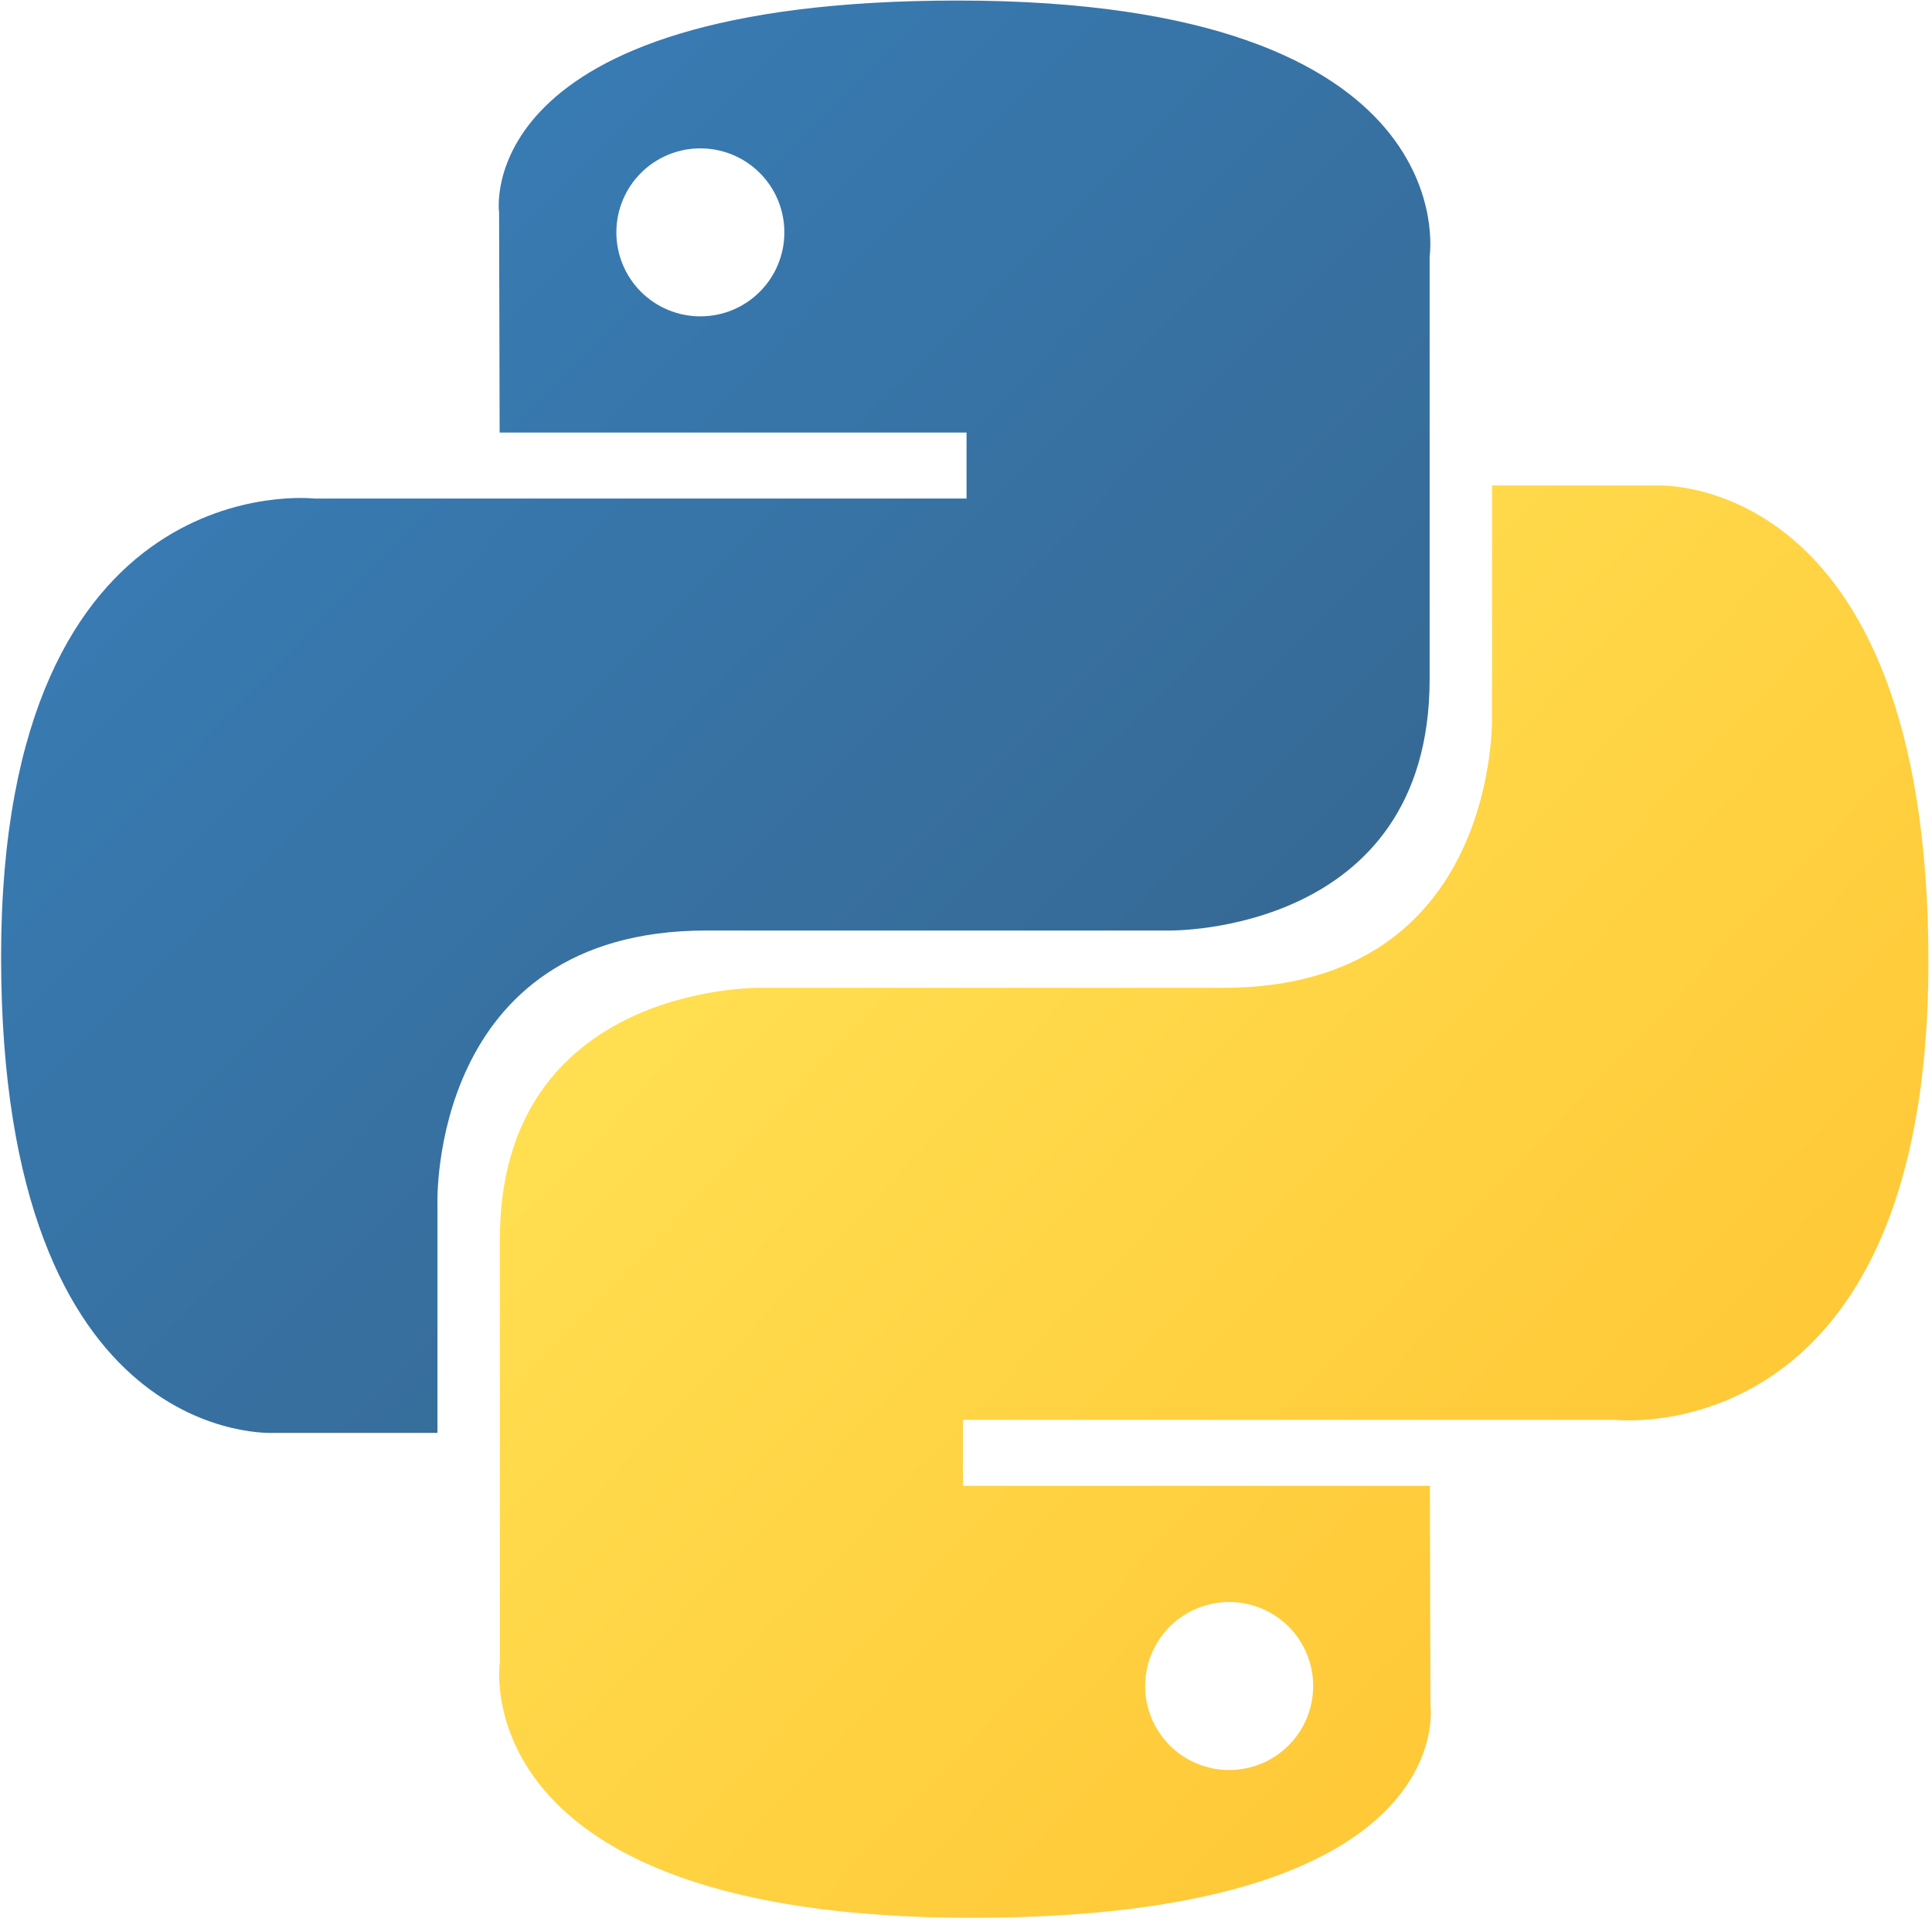
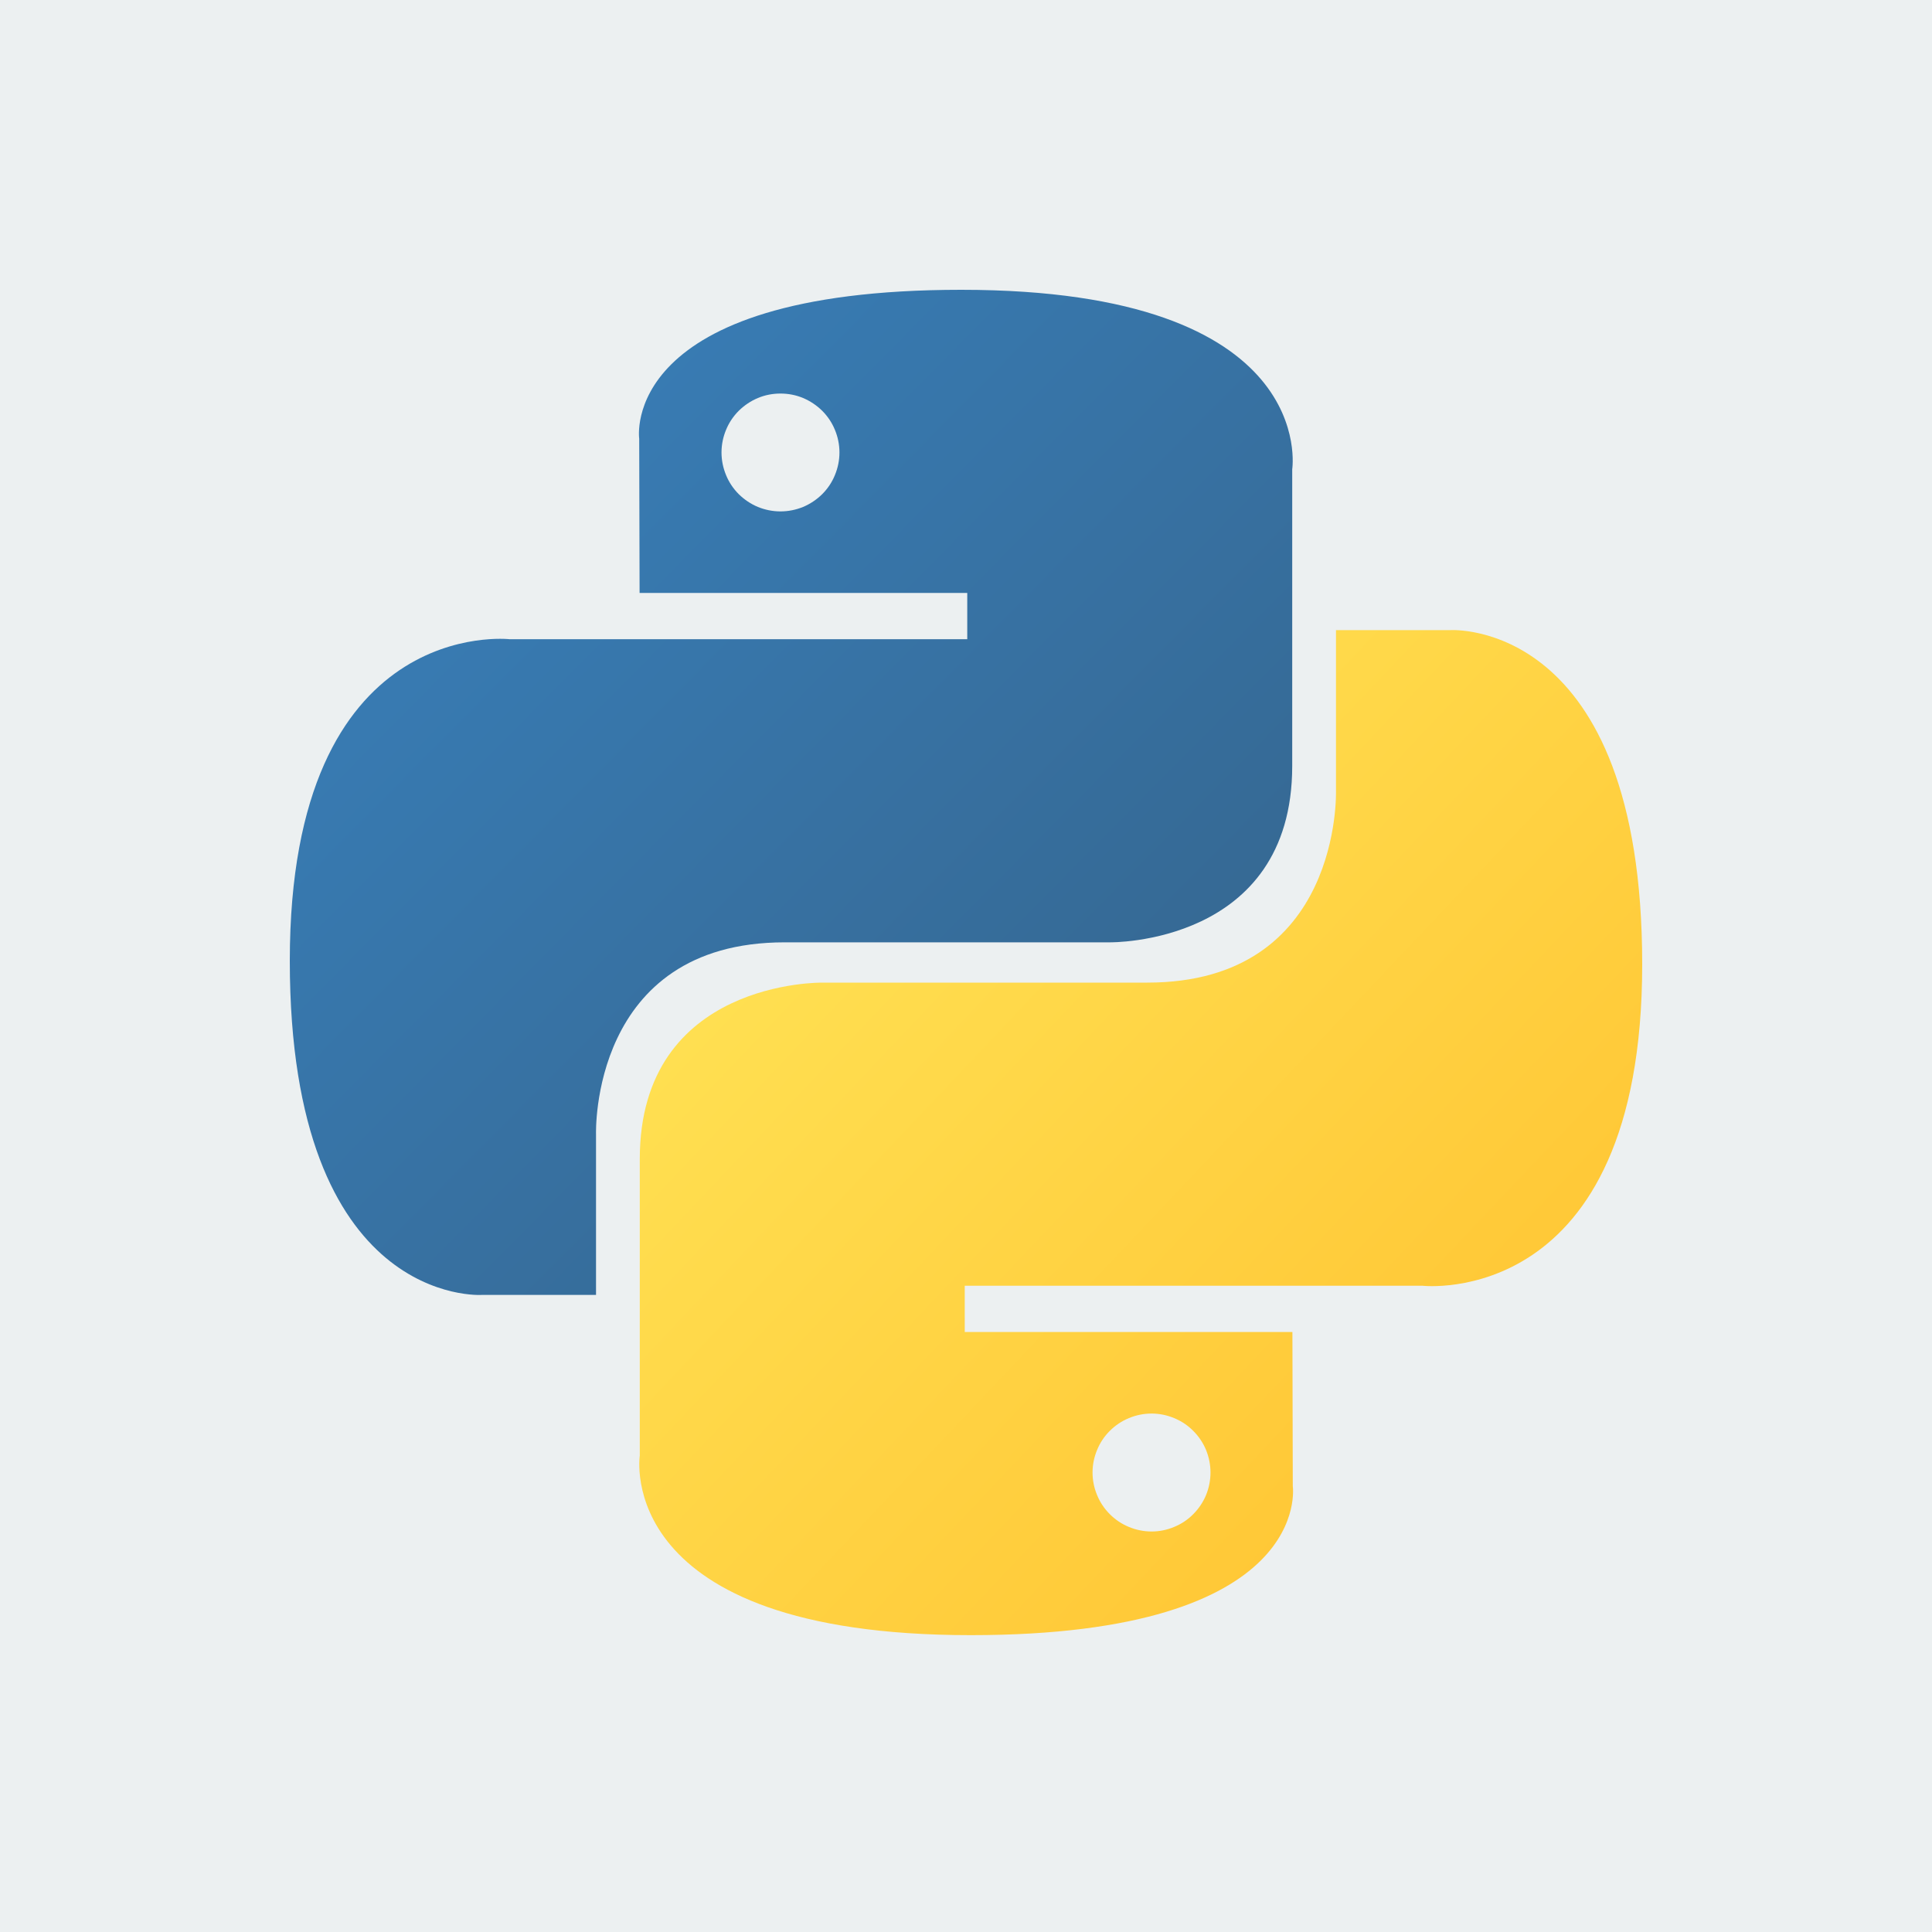
- <svg xmlns="http://www.w3.org/2000/svg" viewBox="0 0 256 255" preserveAspectRatio="xMinYMin meet">
+ <svg xmlns="http://www.w3.org/2000/svg" viewBox="0 0 20 20" fill="none">
+   <path d="M0 0H20V20H0V0Z" fill="#ECF0F1" />
+   <path d="M9.95 3C6.395 3 6.617 4.541 6.617 4.541L6.621 6.138H10.013V6.617H5.274C5.274 6.617 3 6.36 3 9.946C3 13.532 4.985 13.405 4.985 13.405H6.17V11.74C6.17 11.74 6.106 9.755 8.123 9.755H11.487C11.487 9.755 13.377 9.786 13.377 7.929V4.858C13.377 4.858 13.664 3 9.95 3ZM8.079 4.074C8.16 4.074 8.239 4.089 8.313 4.12C8.387 4.151 8.454 4.196 8.511 4.252C8.568 4.309 8.613 4.376 8.643 4.45C8.674 4.524 8.69 4.604 8.69 4.684C8.69 4.764 8.674 4.843 8.643 4.918C8.613 4.992 8.568 5.059 8.511 5.116C8.454 5.172 8.387 5.217 8.313 5.248C8.239 5.278 8.16 5.294 8.079 5.294C7.999 5.294 7.92 5.278 7.846 5.248C7.772 5.217 7.705 5.172 7.648 5.116C7.591 5.059 7.546 4.992 7.516 4.918C7.485 4.843 7.469 4.764 7.469 4.684C7.469 4.604 7.485 4.524 7.516 4.45C7.546 4.376 7.591 4.309 7.648 4.252C7.705 4.196 7.772 4.151 7.846 4.12C7.92 4.089 7.999 4.074 8.079 4.074V4.074Z" fill="url(#paint0_linear_2535_51)" />
+   <path d="M10.05 16.927C13.605 16.927 13.383 15.386 13.383 15.386L13.379 13.789H9.987V13.31H14.726C14.726 13.31 17 13.568 17 9.982C17 6.396 15.015 6.523 15.015 6.523H13.83V8.187C13.83 8.187 13.894 10.172 11.877 10.172H8.513C8.513 10.172 6.623 10.141 6.623 11.998V15.069C6.623 15.069 6.336 16.927 10.05 16.927H10.05ZM11.921 15.854C11.841 15.854 11.761 15.838 11.687 15.807C11.613 15.777 11.546 15.732 11.489 15.675C11.432 15.618 11.387 15.551 11.357 15.477C11.326 15.403 11.31 15.324 11.31 15.243C11.31 15.163 11.326 15.084 11.357 15.01C11.387 14.936 11.432 14.868 11.489 14.812C11.546 14.755 11.613 14.71 11.687 14.68C11.761 14.649 11.841 14.633 11.921 14.633C12.001 14.633 12.08 14.649 12.154 14.68C12.228 14.71 12.296 14.755 12.352 14.812C12.409 14.868 12.454 14.936 12.485 15.01C12.515 15.084 12.531 15.163 12.531 15.243C12.531 15.324 12.515 15.403 12.485 15.477C12.454 15.551 12.409 15.618 12.352 15.675C12.296 15.732 12.228 15.777 12.154 15.807C12.08 15.838 12.001 15.854 11.921 15.854V15.854Z" fill="url(#paint1_linear_2535_51)" />
  <defs>
-     <linearGradient x1="12.959%" y1="12.039%" x2="79.639%" y2="78.201%" id="a">
-       <stop stop-color="#387EB8" offset="0%" />
-       <stop stop-color="#366994" offset="100%" />
+     <linearGradient id="paint0_linear_2535_51" x1="4.345" y1="4.253" x2="11.283" y2="11.121" gradientUnits="userSpaceOnUse">
+       <stop stop-color="#387EB8" />
+       <stop offset="1" stop-color="#366994" />
    </linearGradient>
-     <linearGradient x1="19.128%" y1="20.579%" x2="90.742%" y2="88.429%" id="b">
-       <stop stop-color="#FFE052" offset="0%" />
-       <stop stop-color="#FFC331" offset="100%" />
+     <linearGradient id="paint1_linear_2535_51" x1="8.604" y1="8.663" x2="16.055" y2="15.707" gradientUnits="userSpaceOnUse">
+       <stop stop-color="#FFE052" />
+       <stop offset="1" stop-color="#FFC331" />
    </linearGradient>
  </defs>
-   <path d="M126.916.072c-64.832 0-60.784 28.115-60.784 28.115l.072 29.128h61.868v8.745H41.631S.145 61.355.145 126.77c0 65.417 36.21 63.097 36.21 63.097h21.61v-30.356s-1.165-36.21 35.632-36.21h61.362s34.475.557 34.475-33.319V33.97S194.67.072 126.916.072zM92.802 19.66a11.12 11.12 0 0 1 11.13 11.13 11.12 11.12 0 0 1-11.13 11.13 11.12 11.12 0 0 1-11.13-11.13 11.12 11.12 0 0 1 11.13-11.13z" fill="url(#a)" />
-   <path d="M128.757 254.126c64.832 0 60.784-28.115 60.784-28.115l-.072-29.127H127.6v-8.745h86.441s41.486 4.705 41.486-60.712c0-65.416-36.21-63.096-36.21-63.096h-21.61v30.355s1.165 36.21-35.632 36.21h-61.362s-34.475-.557-34.475 33.32v56.013s-5.235 33.897 62.518 33.897zm34.114-19.586a11.12 11.12 0 0 1-11.13-11.13 11.12 11.12 0 0 1 11.13-11.131 11.12 11.12 0 0 1 11.13 11.13 11.12 11.12 0 0 1-11.13 11.13z" fill="url(#b)" />
</svg>
